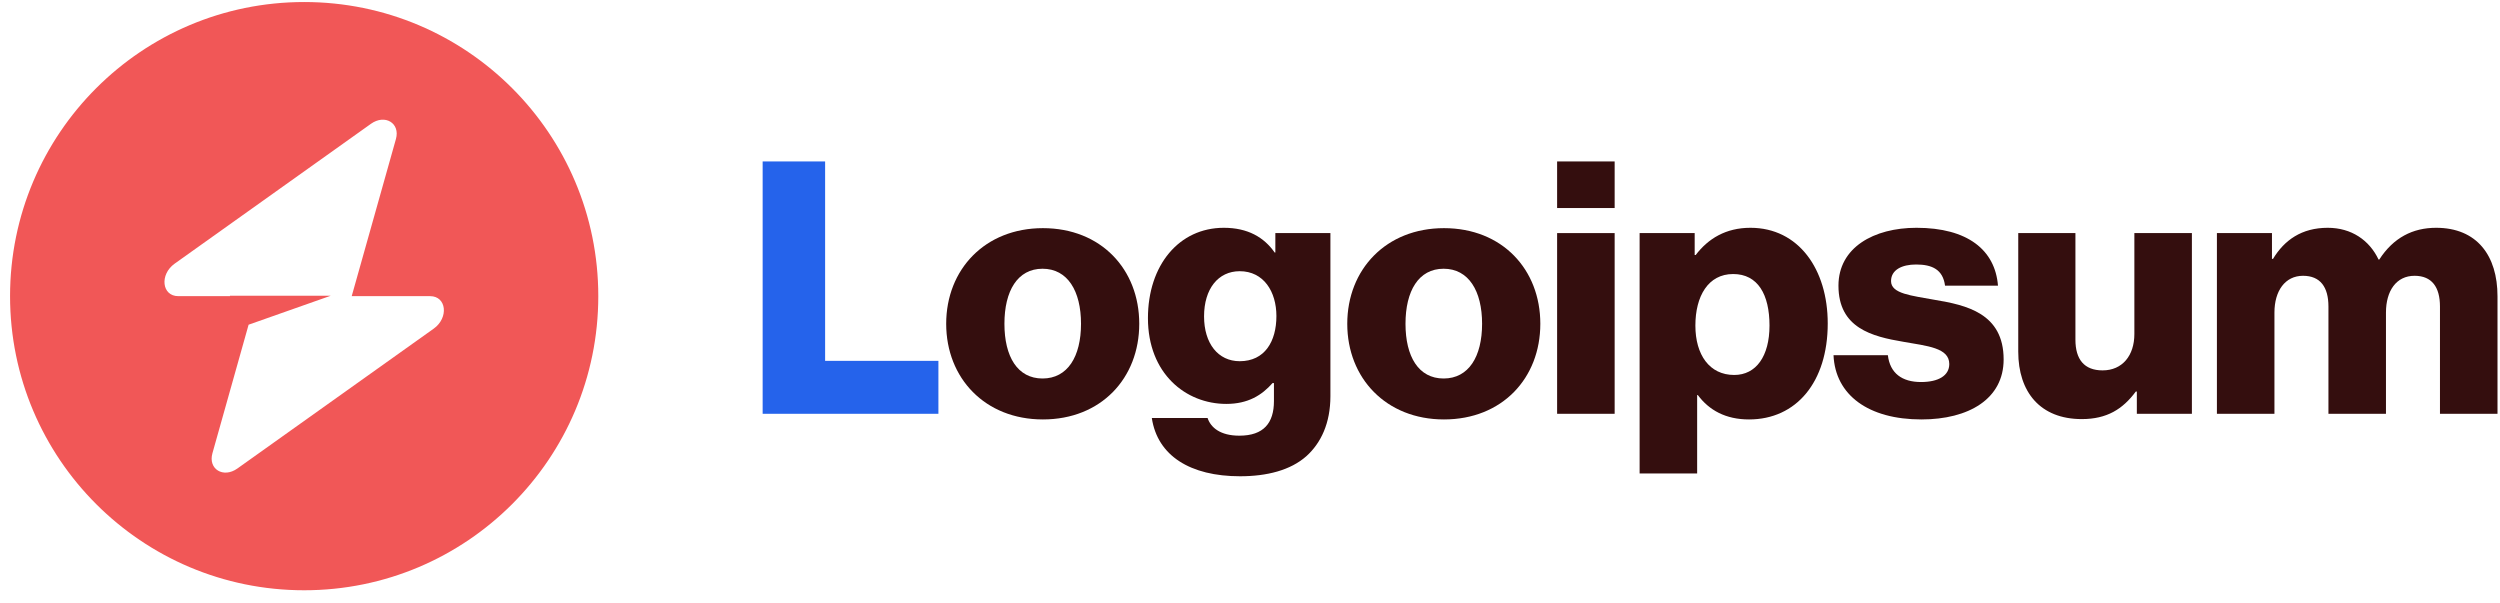
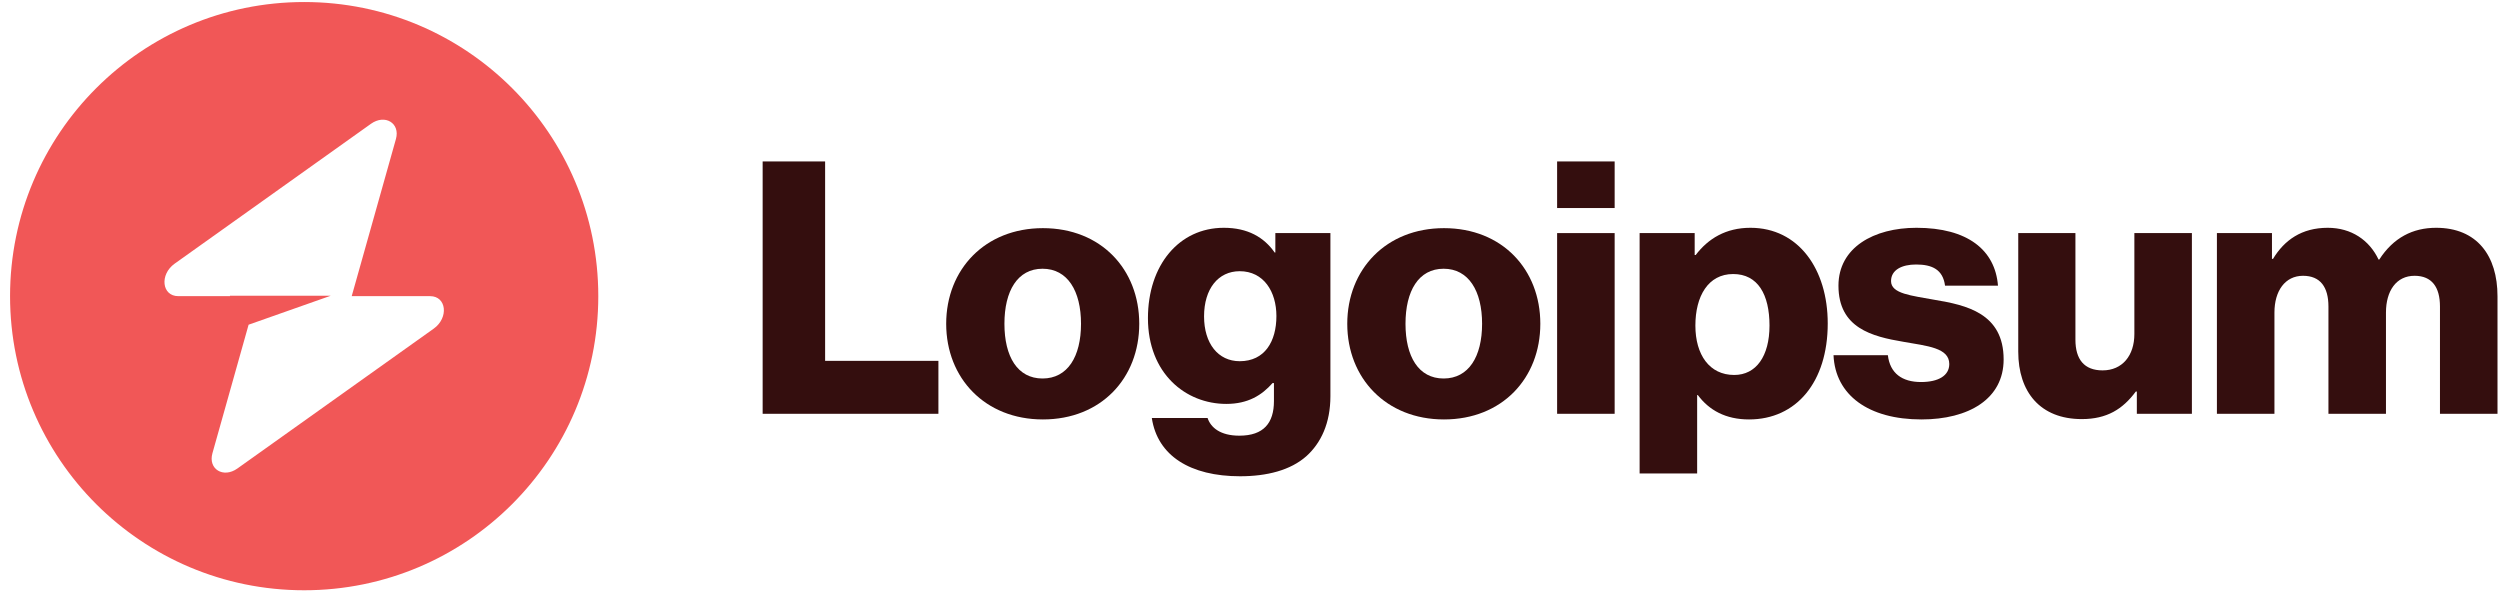
<svg xmlns="http://www.w3.org/2000/svg" id="logo-54" width="170" height="41" viewBox="0 0 170 41" fill="none">
-   <path d="M51.86 28.138H63.812V24.538H56.108V10.978H51.86V28.138Z" class="cneutral" fill="#2563eb" />
+   <path d="M51.86 28.138H63.812V24.538H56.108V10.978H51.86V28.138Z" class="cneutral" fill="#340E0E" />
  <path d="M70.893 25.738C69.189 25.738 68.301 24.25 68.301 22.018C68.301 19.786 69.189 18.274 70.893 18.274C72.597 18.274 73.509 19.786 73.509 22.018C73.509 24.25 72.597 25.738 70.893 25.738ZM70.917 28.522C74.877 28.522 77.469 25.714 77.469 22.018C77.469 18.322 74.877 15.514 70.917 15.514C66.981 15.514 64.341 18.322 64.341 22.018C64.341 25.714 66.981 28.522 70.917 28.522Z" class="cneutral" fill="#340E0E" />
  <path d="M84.324 32.386C86.148 32.386 87.756 31.978 88.836 31.018C89.82 30.13 90.468 28.786 90.468 26.938V15.85H86.724V17.17H86.676C85.956 16.138 84.852 15.49 83.22 15.49C80.172 15.49 78.06 18.034 78.06 21.634C78.06 25.402 80.628 27.466 83.388 27.466C84.876 27.466 85.812 26.866 86.532 26.05H86.628V27.274C86.628 28.762 85.932 29.626 84.276 29.626C82.98 29.626 82.332 29.074 82.116 28.426H78.324C78.708 30.994 80.94 32.386 84.324 32.386ZM84.3 24.562C82.836 24.562 81.876 23.362 81.876 21.514C81.876 19.642 82.836 18.442 84.3 18.442C85.932 18.442 86.796 19.834 86.796 21.49C86.796 23.218 86.004 24.562 84.3 24.562Z" class="cneutral" fill="#340E0E" />
  <path d="M98.166 25.738C96.462 25.738 95.574 24.25 95.574 22.018C95.574 19.786 96.462 18.274 98.166 18.274C99.87 18.274 100.782 19.786 100.782 22.018C100.782 24.25 99.87 25.738 98.166 25.738ZM98.19 28.522C102.15 28.522 104.742 25.714 104.742 22.018C104.742 18.322 102.15 15.514 98.19 15.514C94.254 15.514 91.614 18.322 91.614 22.018C91.614 25.714 94.254 28.522 98.19 28.522Z" class="cneutral" fill="#340E0E" />
  <path d="M105.884 28.138H109.796V15.85H105.884V28.138ZM105.884 14.146H109.796V10.978H105.884V14.146Z" class="cneutral" fill="#340E0E" />
  <path d="M111.494 32.194H115.406V26.866H115.454C116.222 27.898 117.35 28.522 118.934 28.522C122.15 28.522 124.286 25.978 124.286 21.994C124.286 18.298 122.294 15.49 119.03 15.49C117.35 15.49 116.15 16.234 115.31 17.338H115.238V15.85H111.494V32.194ZM117.926 25.498C116.246 25.498 115.286 24.13 115.286 22.138C115.286 20.146 116.15 18.634 117.854 18.634C119.534 18.634 120.326 20.026 120.326 22.138C120.326 24.226 119.414 25.498 117.926 25.498Z" class="cneutral" fill="#340E0E" />
  <path d="M130.655 28.522C133.871 28.522 136.247 27.13 136.247 24.442C136.247 21.298 133.703 20.746 131.543 20.386C129.983 20.098 128.591 19.978 128.591 19.114C128.591 18.346 129.335 17.986 130.295 17.986C131.375 17.986 132.119 18.322 132.263 19.426H135.863C135.671 17.002 133.799 15.49 130.319 15.49C127.415 15.49 125.015 16.834 125.015 19.426C125.015 22.306 127.295 22.882 129.431 23.242C131.063 23.53 132.551 23.65 132.551 24.754C132.551 25.546 131.807 25.978 130.631 25.978C129.335 25.978 128.519 25.378 128.375 24.154H124.679C124.799 26.866 127.055 28.522 130.655 28.522Z" class="cneutral" fill="#340E0E" />
  <path d="M141.561 28.498C143.265 28.498 144.345 27.826 145.233 26.626H145.305V28.138H149.049V15.85H145.137V22.714C145.137 24.178 144.321 25.186 142.977 25.186C141.729 25.186 141.129 24.442 141.129 23.098V15.85H137.241V23.914C137.241 26.65 138.729 28.498 141.561 28.498Z" class="cneutral" fill="#340E0E" />
  <path d="M150.75 28.138H154.662V21.25C154.662 19.786 155.382 18.754 156.606 18.754C157.782 18.754 158.334 19.522 158.334 20.842V28.138H162.246V21.25C162.246 19.786 162.942 18.754 164.19 18.754C165.366 18.754 165.918 19.522 165.918 20.842V28.138H169.83V20.146C169.83 17.386 168.438 15.49 165.654 15.49C164.07 15.49 162.75 16.162 161.79 17.65H161.742C161.118 16.33 159.894 15.49 158.286 15.49C156.51 15.49 155.334 16.33 154.566 17.602H154.494V15.85H150.75V28.138Z" class="cneutral" fill="#340E0E" />
  <path fill-rule="evenodd" clip-rule="evenodd" d="M20.684 40.138C31.73 40.138 40.684 31.184 40.684 20.138C40.684 9.092 31.73 0.138 20.684 0.138C9.638 0.138 0.684 9.092 0.684 20.138C0.684 31.184 9.638 40.138 20.684 40.138ZM26.923 9.455C27.227 8.376 26.18 7.738 25.224 8.419L11.877 17.928C10.84 18.666 11.003 20.138 12.122 20.138L15.637 20.138V20.111H22.487L16.905 22.08L14.445 30.821C14.141 31.9 15.188 32.538 16.144 31.857L29.491 22.349C30.528 21.61 30.365 20.138 29.246 20.138L23.916 20.138L26.923 9.455Z" class="ccustom" fill="#F15757" />
</svg>
